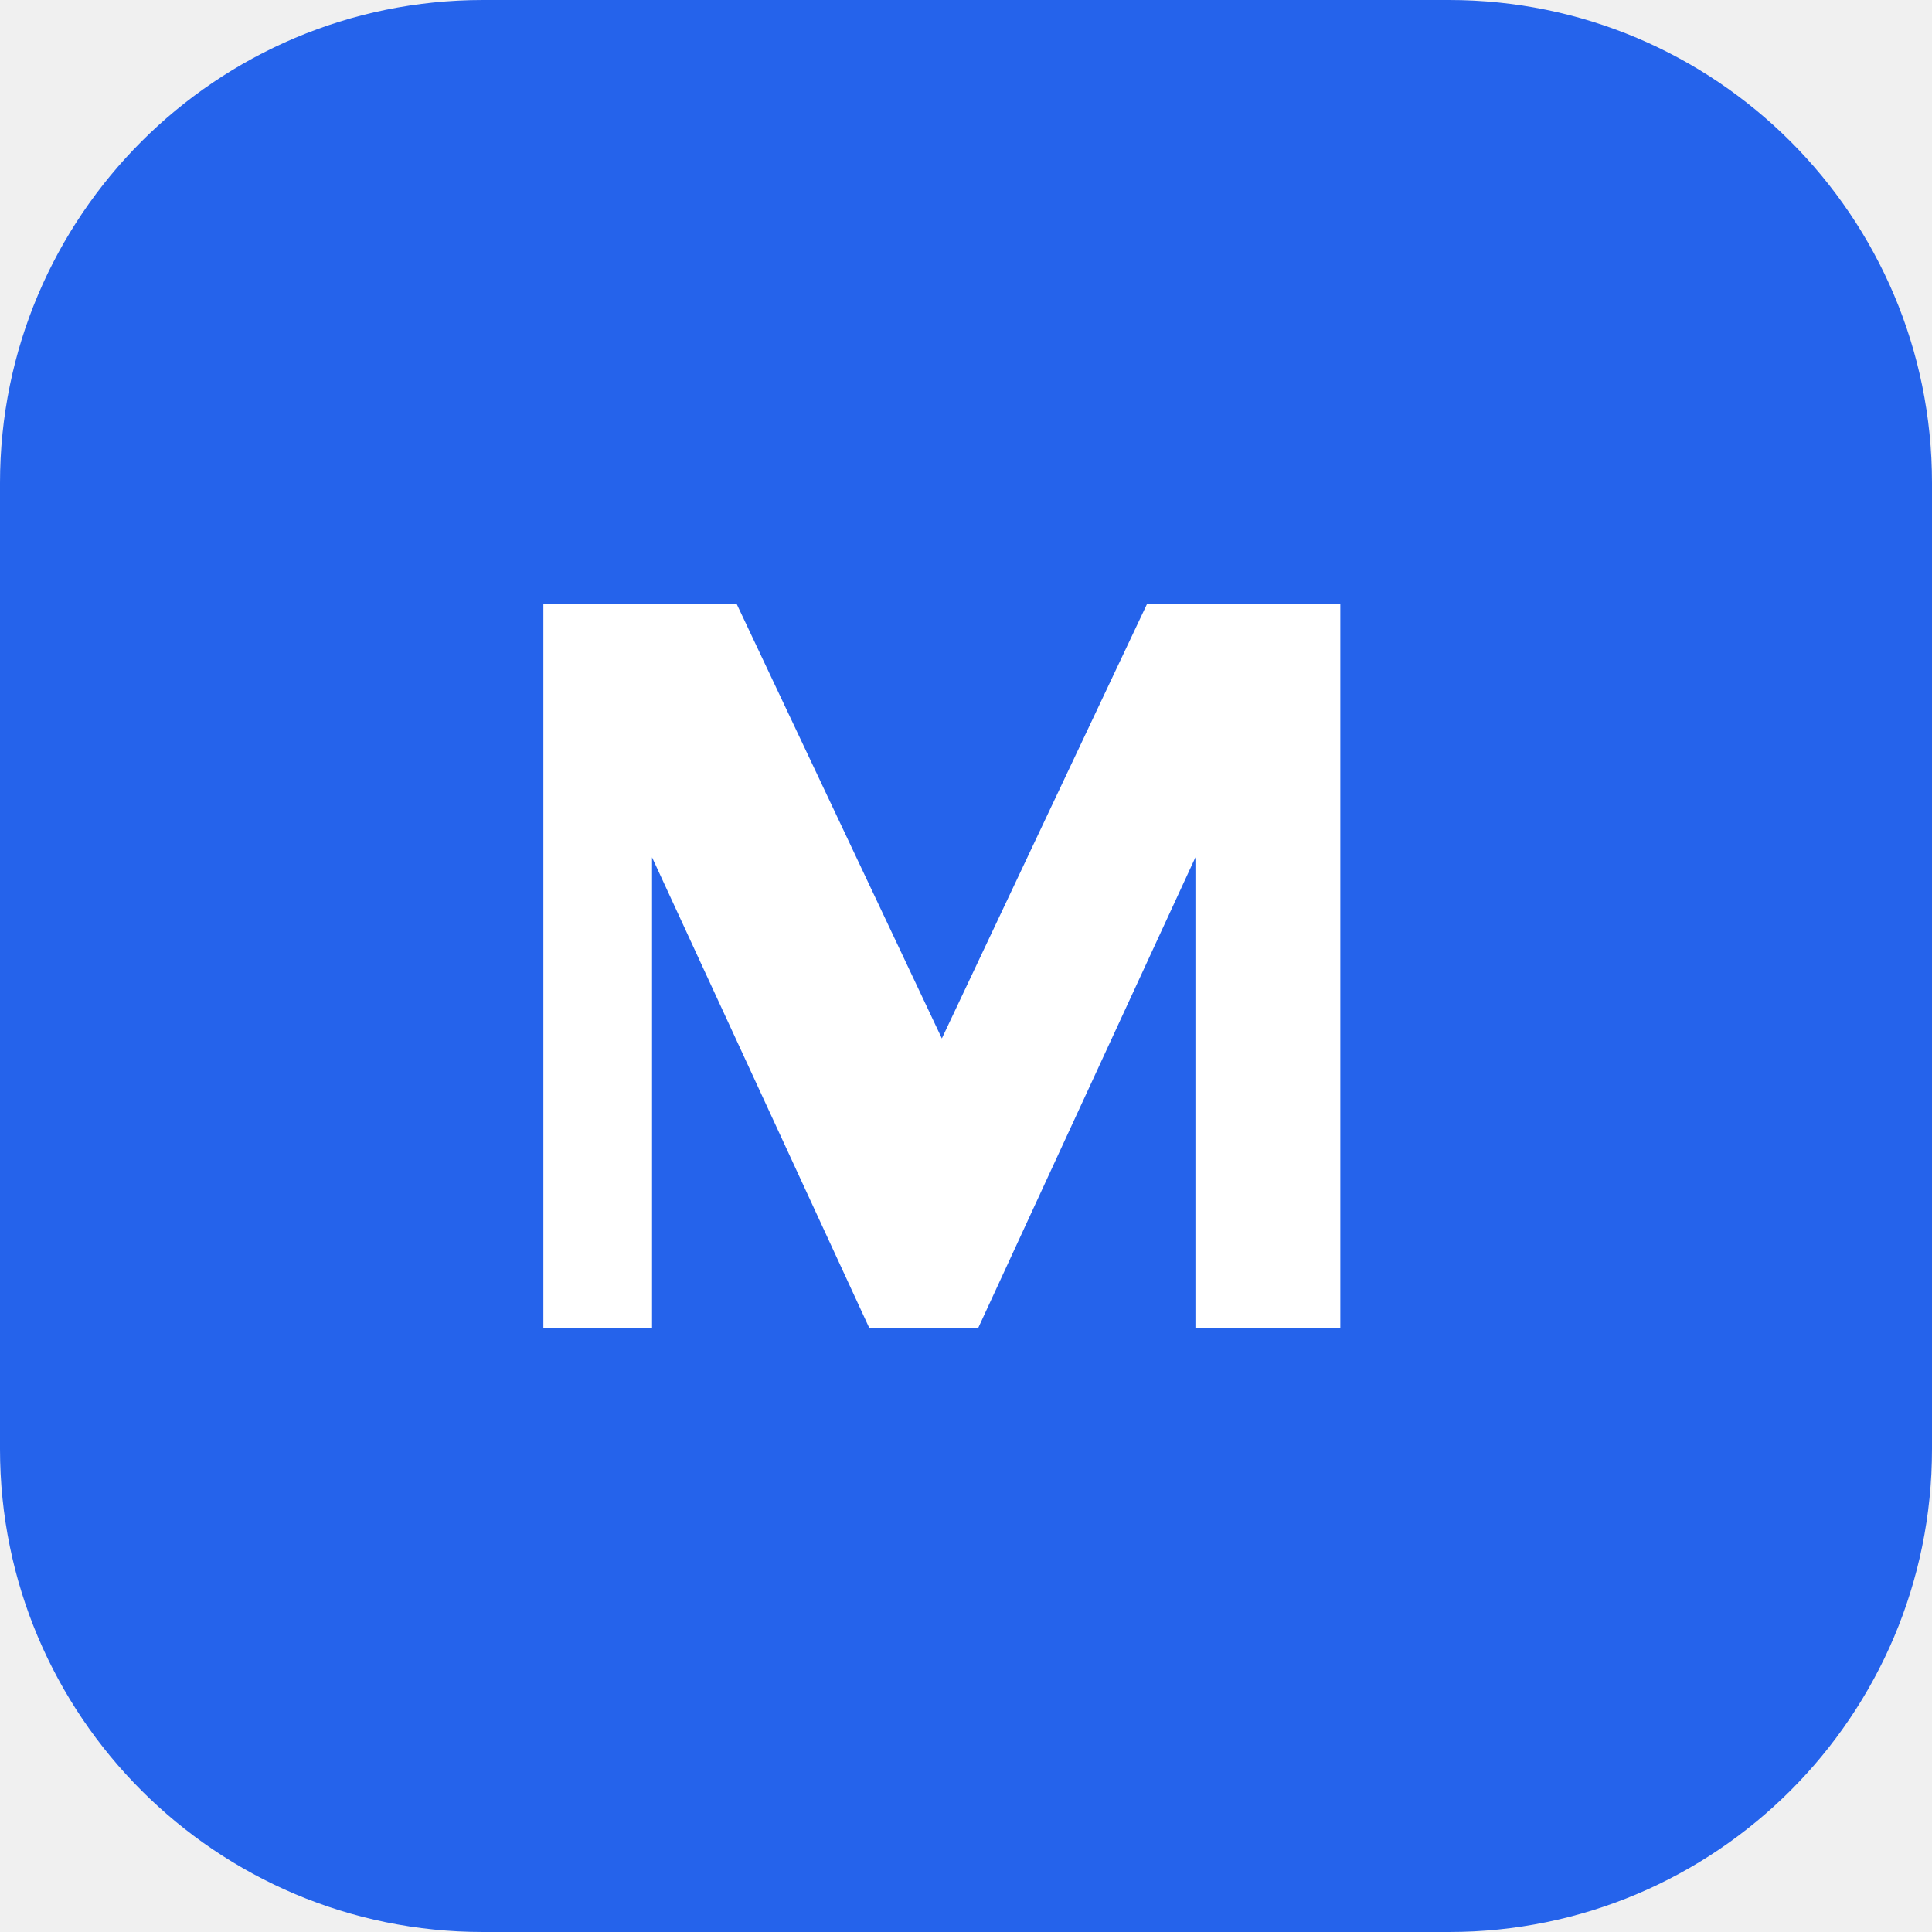
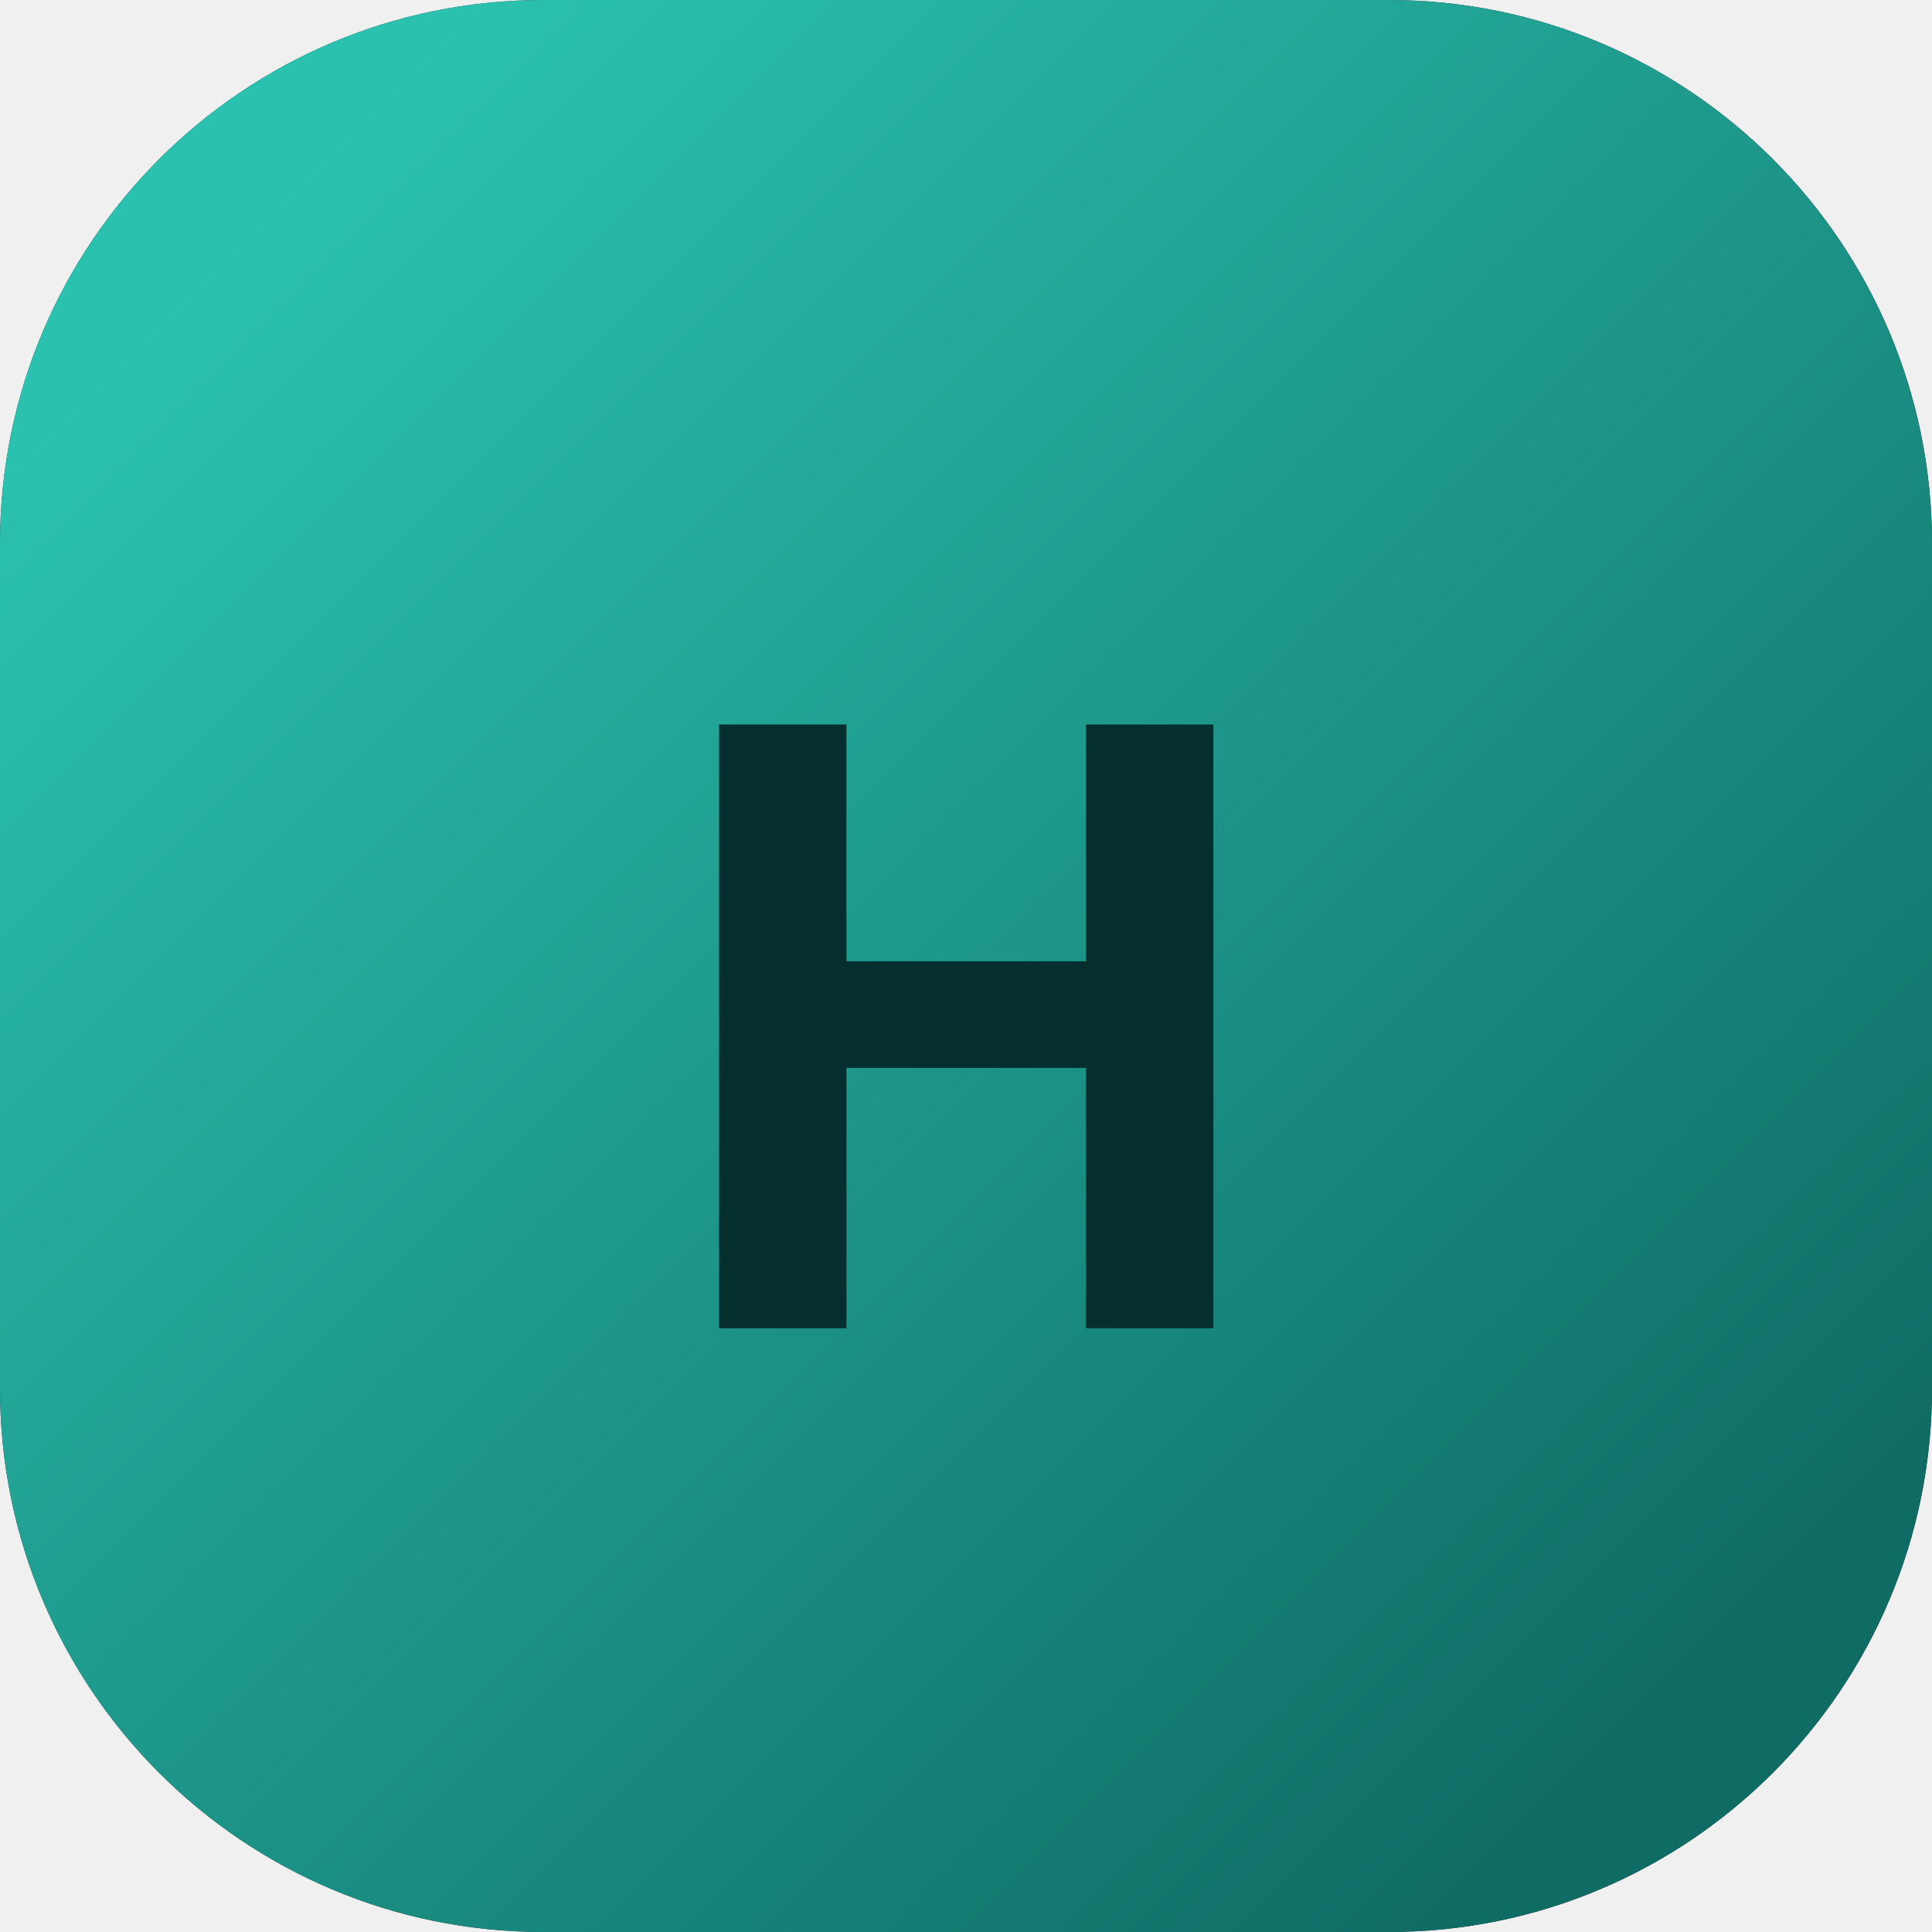
<svg xmlns="http://www.w3.org/2000/svg" viewBox="0 0 32 32" fill="none">
-   <rect width="32" height="32" rx="8" fill="#2563eb" />
-   <path d="M9 22V10h3.2l3.4 7.2L19 10h3.2v12h-2.4v-7.8L16.2 22h-1.8l-3.6-7.8V22H9z" fill="#fff" />
+   <rect width="32" height="32" rx="9" fill="#121216" />
+   <rect width="32" height="32" rx="9" fill="url(#g)" fill-opacity="0.9" />
+   <defs>
+     <linearGradient id="g" x1="4" y1="4" x2="28" y2="28" gradientUnits="userSpaceOnUse">
+       <stop stop-color="#2dd4bf" />
+       <stop offset="1" stop-color="#0f766e" />
+     </linearGradient>
+   </defs>
+   <text x="16" y="22" font-family="system-ui,sans-serif" font-size="14" font-weight="700" fill="#042f2e" text-anchor="middle">H</text>
</svg>
